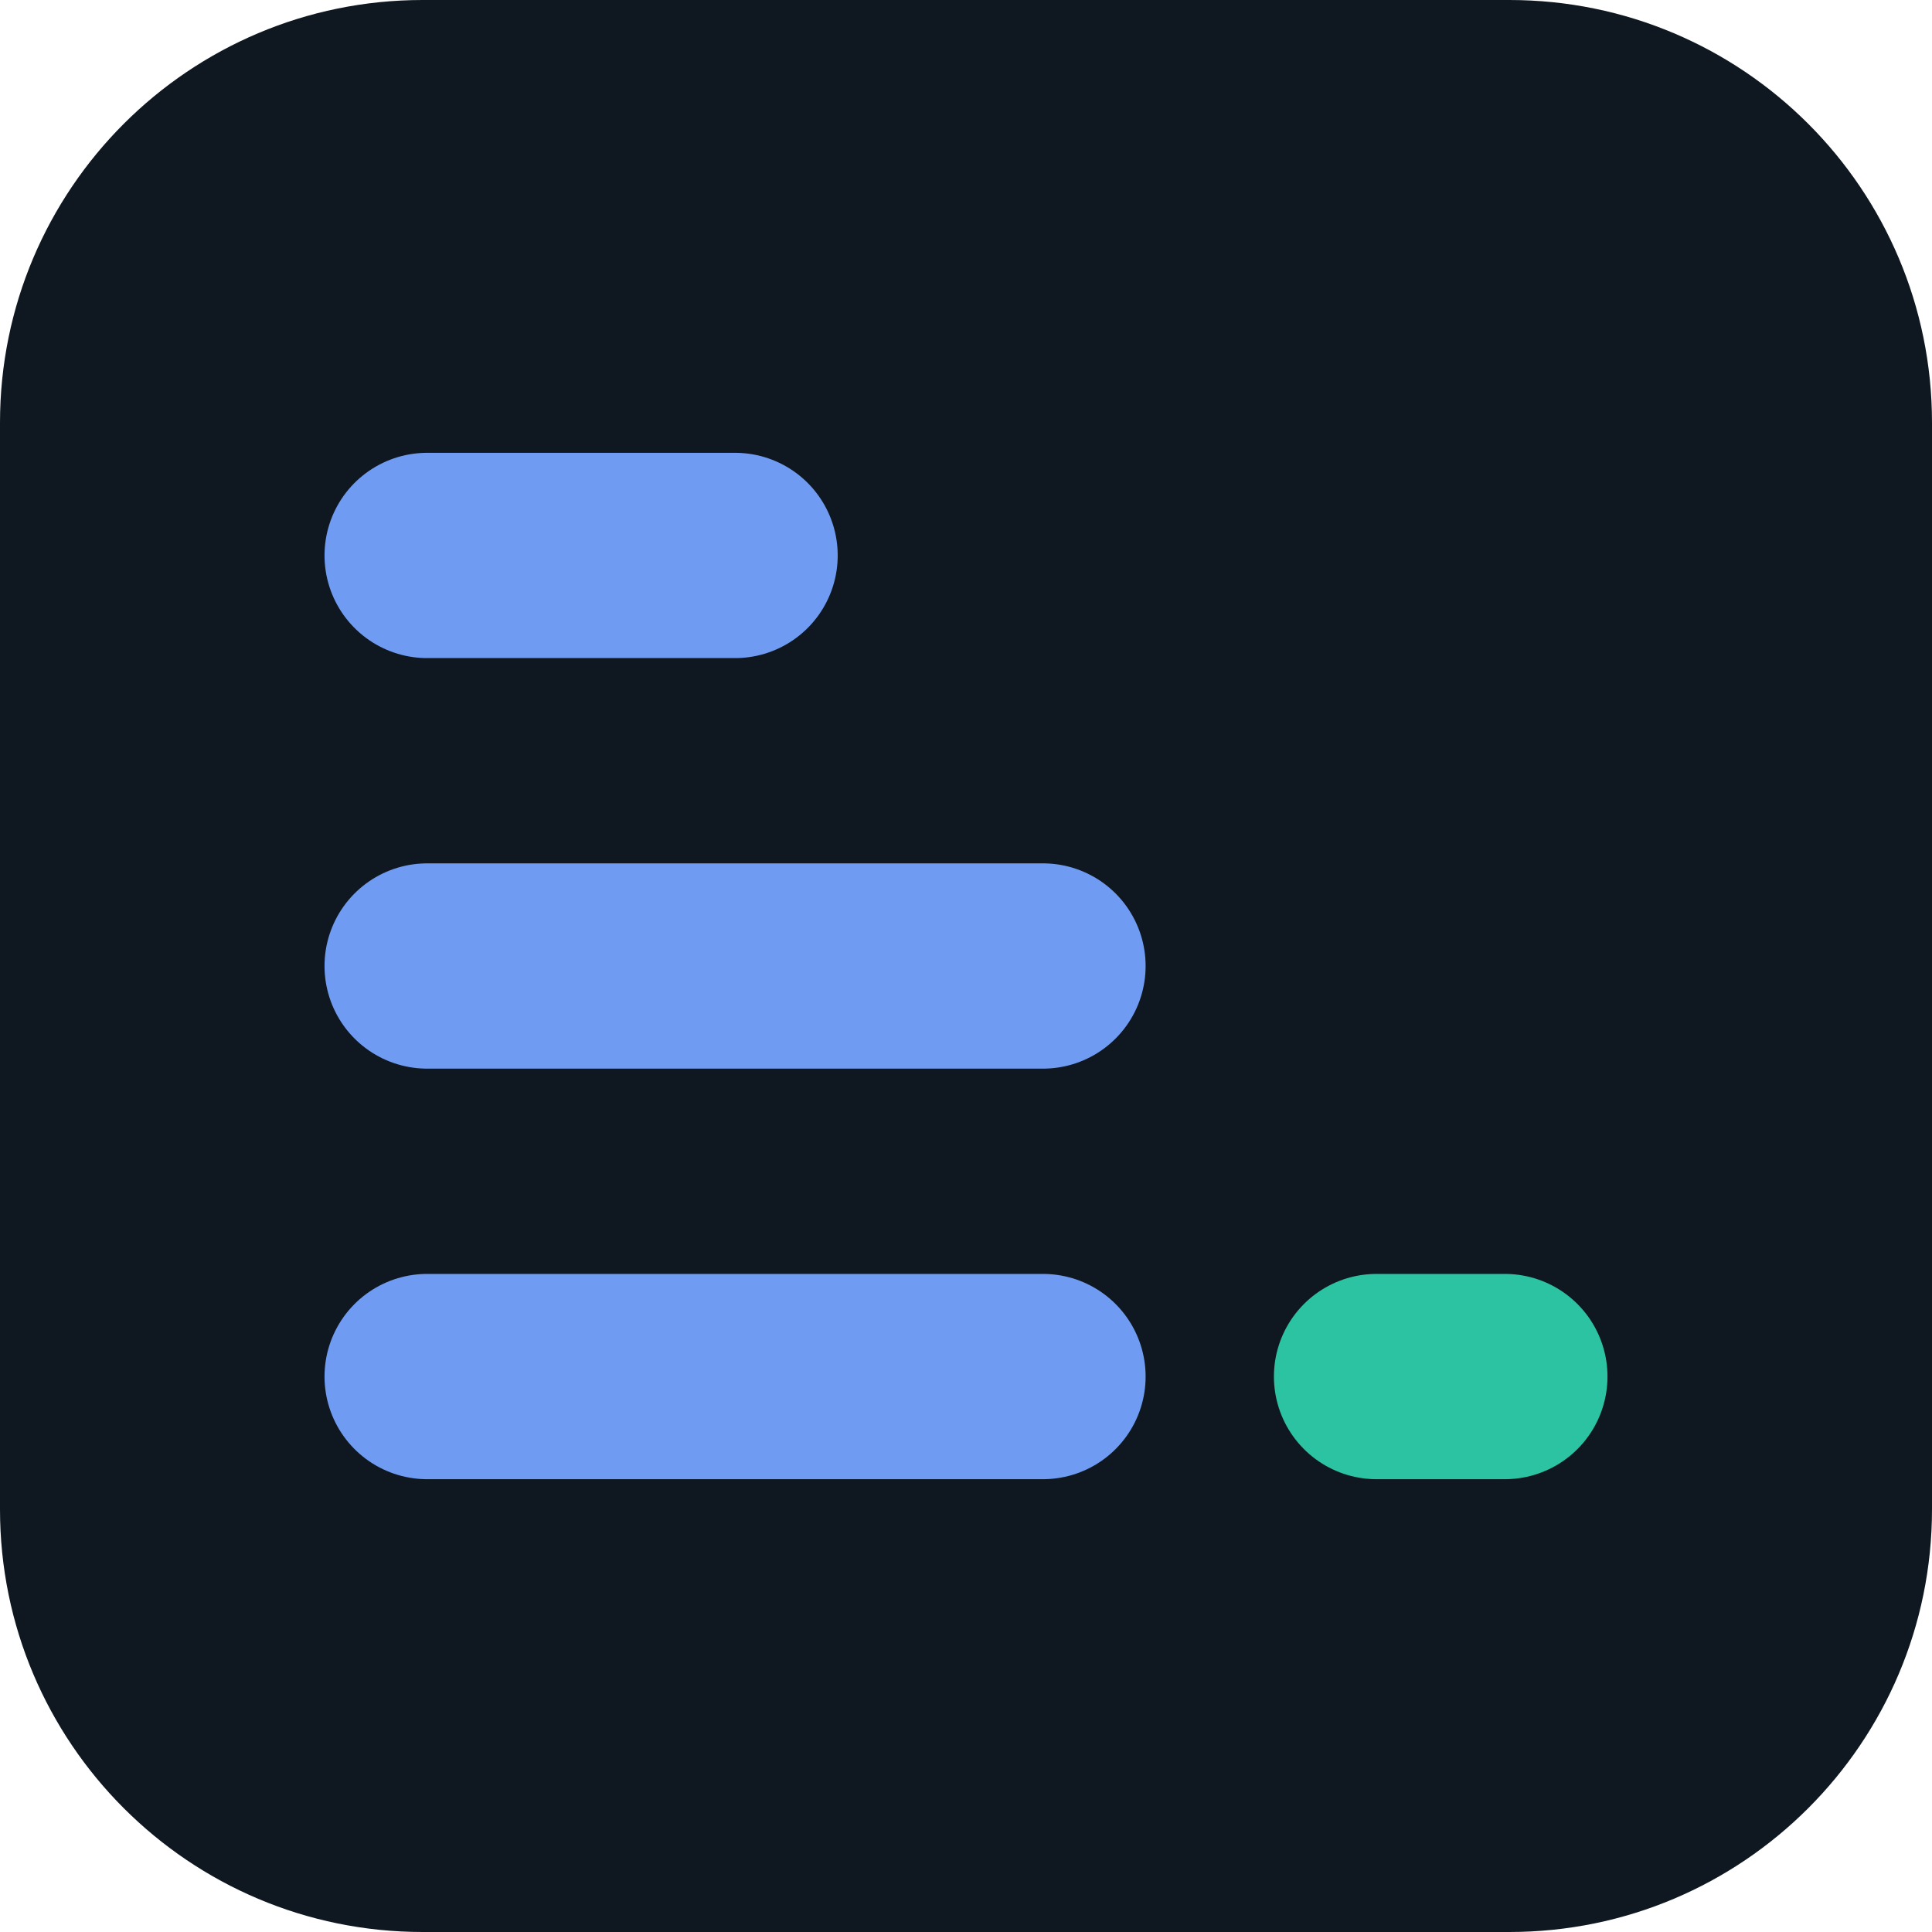
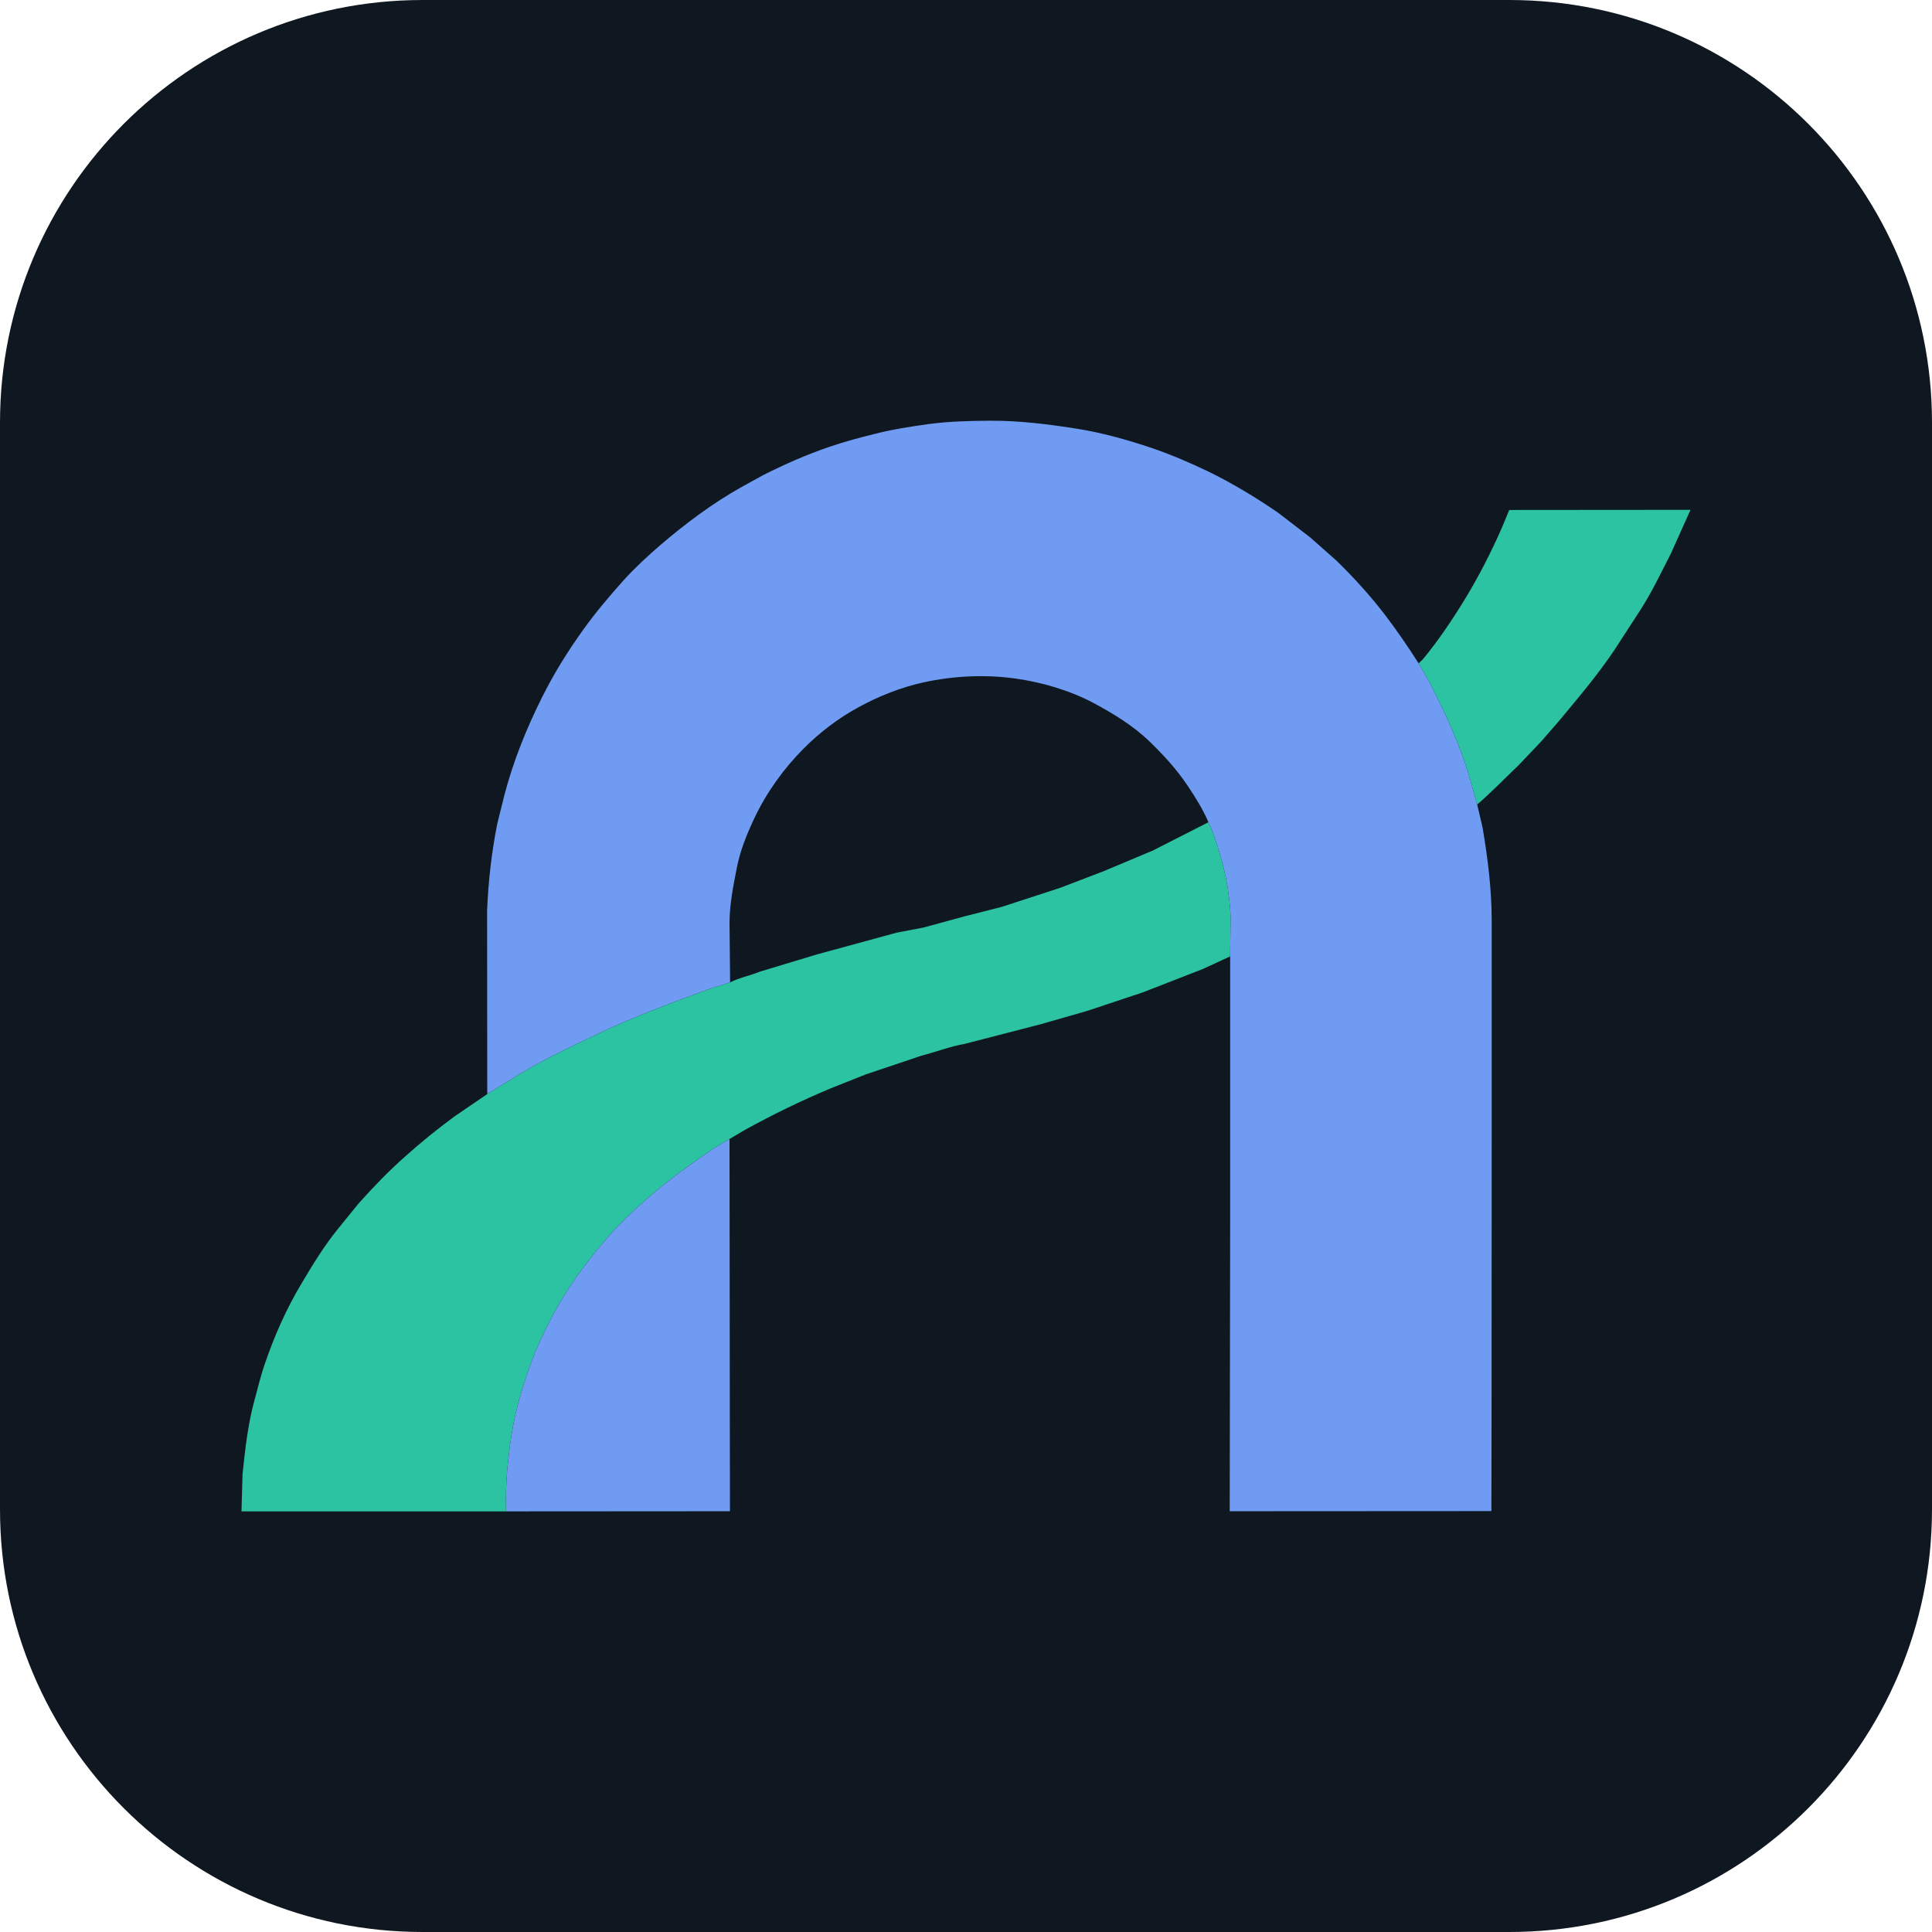
<svg xmlns="http://www.w3.org/2000/svg" viewBox="0 0 32 32">
  <rect width="32" height="32" rx="7" fill="#0f1820" />
-   <g transform="translate(2.4 2.4) scale(.85)" fill="none" stroke-width="4" stroke-linecap="round">
-     <path stroke="#6f9cf2" d="M5.5 8H11.5M5.5 16H17.5M5.5 24H17.5" />
-     <path stroke="#2cc3a3" d="M24 24H26.5" />
+   <g transform="translate(4 6.966) scale(0.24)">
+     <path fill="#6f9cf2" d="M 85.28 26.50 L 84.79 24.75 C 84.33 23.13 83.67 21.57 82.98 20.05 L 82.01 18.09 L 81.24 16.76 C 80.50 15.60 79.74 14.49 78.91 13.40 C 77.88 12.06 76.77 10.84 75.56 9.66 L 73.75 8.06 L 71.54 6.36 C 70.01 5.31 68.39 4.33 66.73 3.52 C 65.44 2.90 64.11 2.33 62.75 1.87 C 61.11 1.32 59.36 0.83 57.64 0.56 C 55.68 0.25 53.67 0.00 51.68 0.01 C 50.26 0.02 48.84 0.05 47.43 0.24 C 46.22 0.41 44.96 0.60 43.78 0.90 C 42.68 1.17 41.63 1.45 40.55 1.82 C 38.97 2.36 37.48 3.02 35.99 3.77 L 34.47 4.61 C 32.49 5.72 30.64 7.11 28.92 8.58 C 28.05 9.33 27.15 10.16 26.38 11.01 C 25.39 12.12 24.47 13.20 23.60 14.41 C 22.51 15.93 21.60 17.39 20.76 19.06 C 19.67 21.24 18.77 23.46 18.15 25.82 L 17.65 27.83 C 17.26 29.80 17.03 31.82 16.95 33.82 L 16.96 46.48 L 18.36 45.62 C 20.39 44.31 22.58 43.28 24.76 42.25 C 27.17 41.11 29.63 40.21 32.13 39.28 L 33.72 38.77 L 33.68 34.63 C 33.69 33.37 33.93 32.16 34.17 30.93 C 34.40 29.71 34.87 28.55 35.40 27.43 C 36.23 25.67 37.43 24.00 38.81 22.62 C 39.89 21.53 41.22 20.52 42.57 19.79 C 43.97 19.02 45.54 18.40 47.10 18.06 C 49.14 17.62 51.32 17.51 53.39 17.80 C 55.21 18.05 57.16 18.62 58.78 19.48 C 60.18 20.23 61.55 21.06 62.69 22.17 C 63.66 23.11 64.53 24.06 65.29 25.19 C 65.83 26.00 66.35 26.82 66.73 27.72 C 66.96 28.18 67.17 28.79 67.33 29.30 C 67.86 30.89 68.18 32.51 68.26 34.18 L 68.23 36.98 L 68.23 55.77 L 68.20 75.27 L 86.26 75.26 L 86.27 69.36 L 86.28 49.99 L 86.28 34.53 C 86.28 32.36 86.01 30.22 85.65 28.08 L 85.28 26.50 Z" />
+     <path fill="#2cc3a3" d="M 68.23 36.98 L 68.26 34.18 C 68.18 32.51 67.86 30.89 67.33 29.30 C 67.17 28.79 66.96 28.18 66.73 27.72 L 62.90 29.67 L 59.52 31.09 L 56.52 32.24 L 52.47 33.56 L 49.88 34.22 L 47.06 34.99 L 45.22 35.34 L 39.72 36.84 L 35.78 38.03 C 35.11 38.30 34.36 38.45 33.72 38.77 L 32.13 39.28 C 29.63 40.21 27.17 41.11 24.76 42.25 C 22.58 43.28 20.39 44.31 18.36 45.62 L 16.96 46.48 L 14.69 48.03 C 13.51 48.90 12.37 49.82 11.28 50.80 C 10.14 51.81 9.09 52.90 8.08 54.03 L 6.66 55.78 C 5.71 56.95 4.94 58.21 4.18 59.49 C 3.10 61.28 2.27 63.16 1.60 65.13 C 1.30 65.99 1.12 66.81 0.88 67.67 C 0.43 69.32 0.25 71.03 0.07 72.72 L 0.00 75.28 L 18.15 75.28 L 18.26 75.28 C 18.20 73.50 18.36 71.83 18.62 70.08 C 18.87 68.47 19.32 66.90 19.86 65.37 C 20.35 63.94 21.08 62.46 21.82 61.14 C 22.69 59.59 23.85 58.03 25.00 56.68 C 25.91 55.60 26.92 54.63 27.98 53.71 C 29.42 52.44 30.98 51.32 32.57 50.24 L 33.68 49.58 L 34.73 48.96 C 36.65 47.90 38.62 46.94 40.65 46.09 L 43.09 45.12 L 46.93 43.83 C 47.93 43.57 48.92 43.19 49.93 43.01 L 55.12 41.67 L 58.33 40.75 L 62.18 39.47 L 66.34 37.85 L 68.23 36.98 Z" />
+     <path fill="#6f9cf2" d="M 33.68 49.58 L 32.57 50.24 C 30.98 51.32 29.42 52.44 27.98 53.71 C 26.92 54.63 25.91 55.60 25.00 56.68 C 23.85 58.03 22.69 59.59 21.82 61.14 C 21.08 62.46 20.35 63.94 19.86 65.37 C 19.32 66.90 18.87 68.47 18.62 70.08 C 18.36 71.83 18.20 73.50 18.26 75.28 L 33.71 75.27 L 33.70 68.96 L 33.68 49.58 Z" />
+     <path fill="#2cc3a3" d="M 85.28 26.50 C 86.28 25.63 87.21 24.67 88.16 23.76 L 89.67 22.17 L 90.85 20.82 C 92.21 19.18 93.59 17.57 94.77 15.80 L 96.60 12.98 C 97.38 11.75 97.98 10.47 98.65 9.17 L 100.00 6.16 L 87.49 6.17 L 86.99 7.38 C 86.23 9.11 85.39 10.75 84.41 12.36 C 83.54 13.78 82.61 15.16 81.56 16.44 L 81.24 16.76 L 82.01 18.09 L 82.98 20.05 C 83.67 21.57 84.33 23.13 84.79 24.75 L 85.28 26.50 Z" />
  </g>
</svg>
